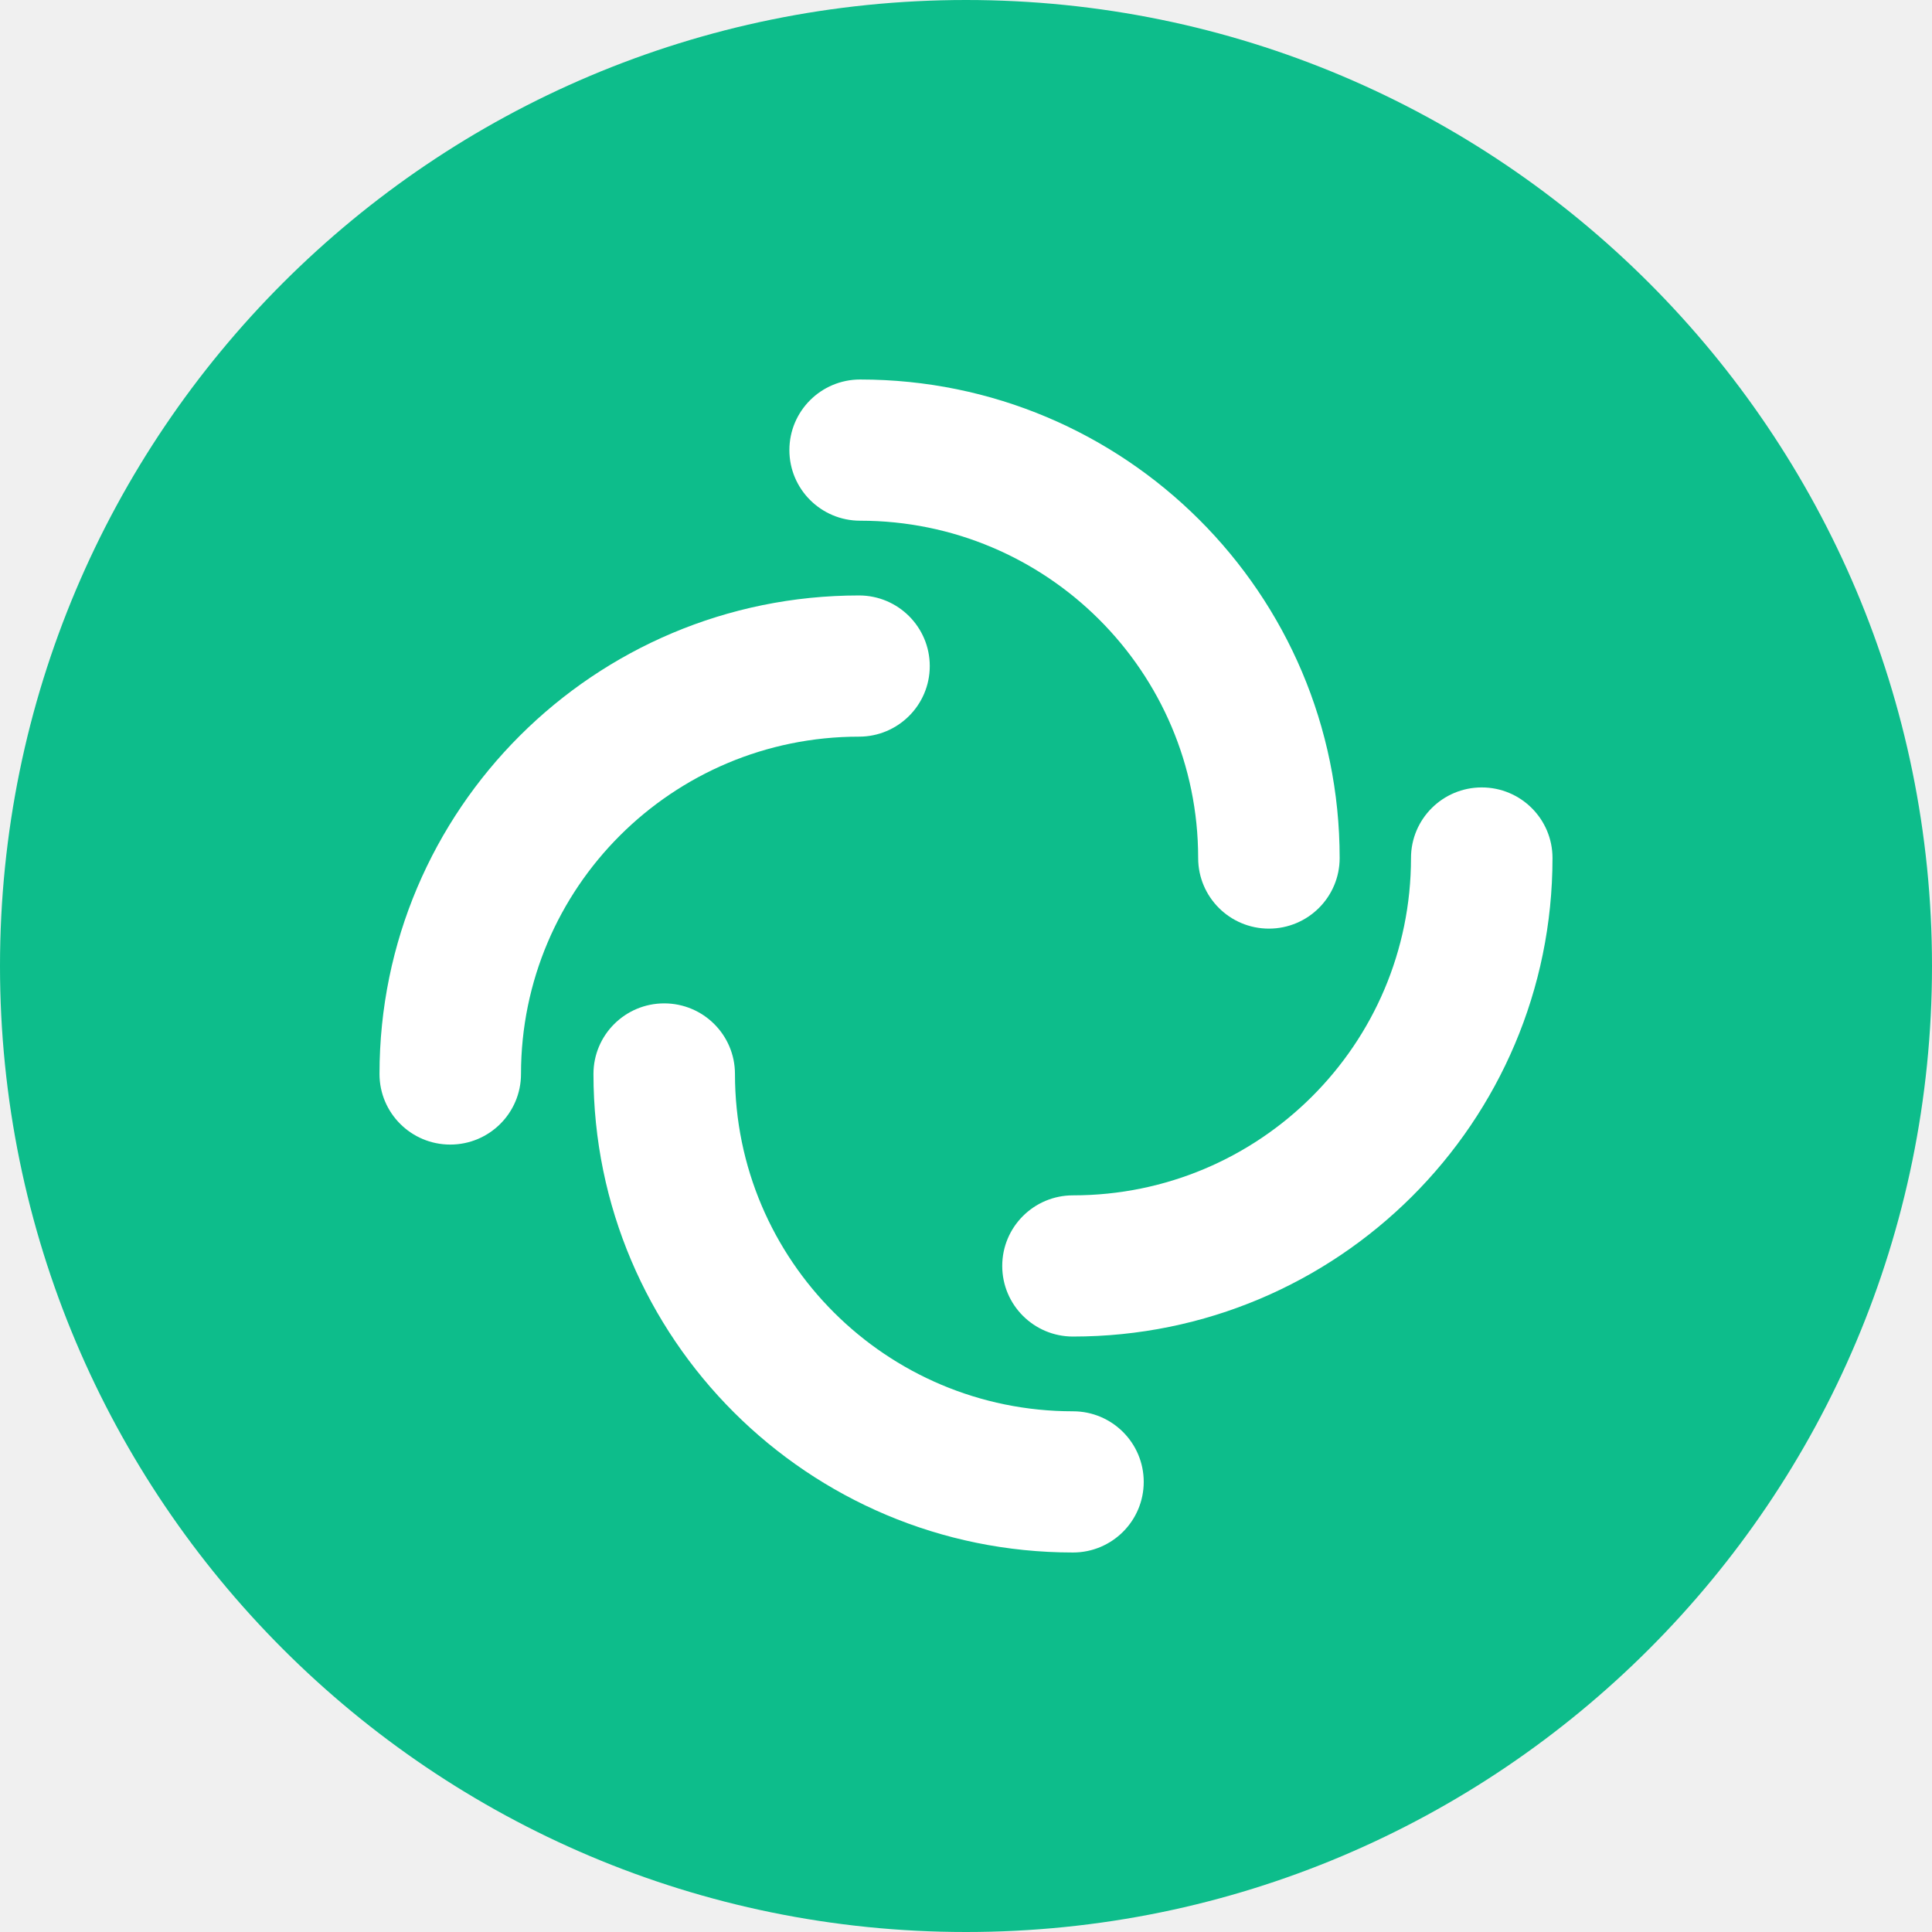
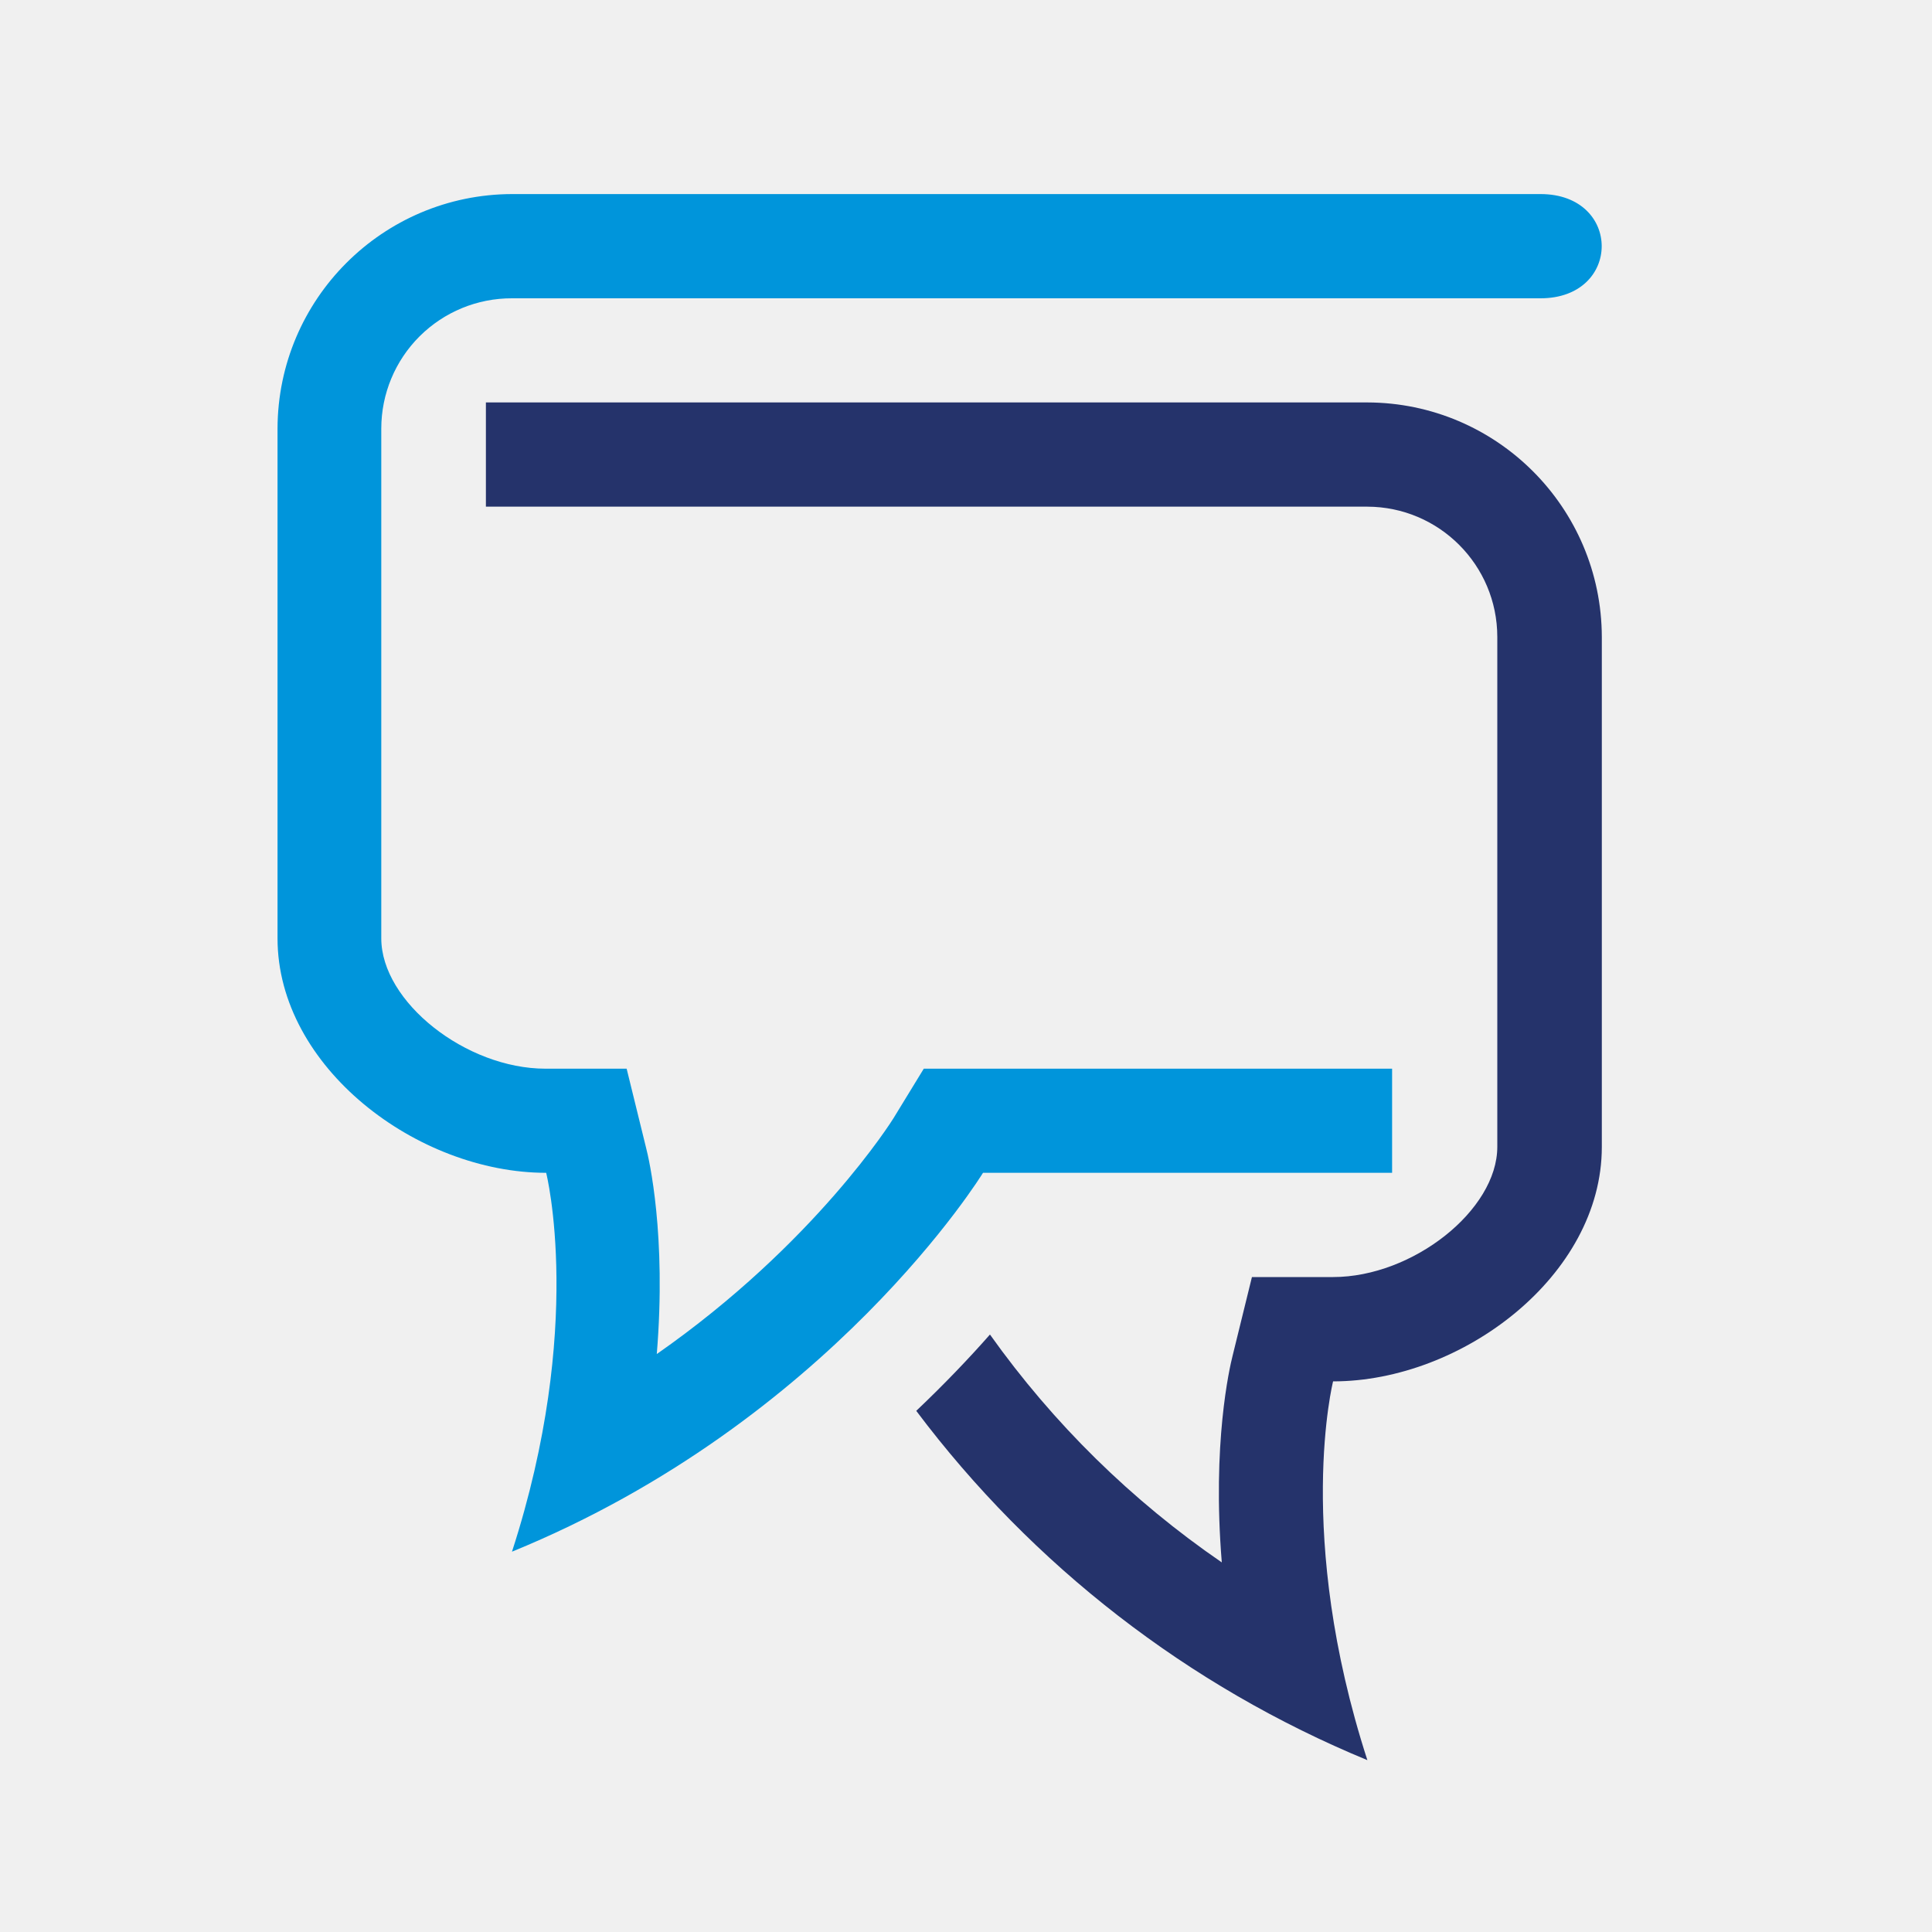
- <svg xmlns="http://www.w3.org/2000/svg" width="200" height="200" viewBox="0 0 200 200" fill="none">
-   <path fill-rule="evenodd" clip-rule="evenodd" d="M100 200C155.228 200 200 155.228 200 100C200 44.772 155.228 0 100 0C44.772 0 0 44.772 0 100C0 155.228 44.772 200 100 200Z" fill="#0DBD8B" />
-   <path fill-rule="evenodd" clip-rule="evenodd" d="M81.717 46.595C81.717 42.558 84.996 39.286 89.041 39.286C116.456 39.286 138.681 61.464 138.681 88.823C138.681 92.859 135.401 96.131 131.357 96.131C127.312 96.131 124.033 92.859 124.033 88.823C124.033 69.537 108.366 53.903 89.041 53.903C84.996 53.903 81.717 50.631 81.717 46.595Z" fill="white" />
-   <path fill-rule="evenodd" clip-rule="evenodd" d="M153.39 81.514C157.435 81.514 160.714 84.786 160.714 88.822C160.714 116.181 138.49 138.359 111.075 138.359C107.03 138.359 103.751 135.087 103.751 131.05C103.751 127.014 107.03 123.742 111.075 123.742C130.4 123.742 146.066 108.108 146.066 88.822C146.066 84.786 149.345 81.514 153.39 81.514Z" fill="white" />
-   <path fill-rule="evenodd" clip-rule="evenodd" d="M118.398 153.405C118.398 157.442 115.119 160.714 111.074 160.714C83.659 160.714 61.435 138.536 61.435 111.177C61.435 107.141 64.714 103.869 68.759 103.869C72.803 103.869 76.083 107.141 76.083 111.177C76.083 130.463 91.749 146.097 111.074 146.097C115.119 146.097 118.398 149.369 118.398 153.405Z" fill="white" />
-   <path fill-rule="evenodd" clip-rule="evenodd" d="M46.61 118.486C42.565 118.486 39.286 115.214 39.286 111.178C39.286 83.819 61.51 61.641 88.925 61.641C92.97 61.641 96.249 64.913 96.249 68.95C96.249 72.986 92.97 76.258 88.925 76.258C69.6 76.258 53.934 91.892 53.934 111.178C53.934 115.214 50.655 118.486 46.61 118.486Z" fill="white" />
+ <svg xmlns="http://www.w3.org/2000/svg" viewBox="0 0 200 200">
+   <defs>
+     <style>.cls-1{fill:#0095db;}.cls-2{fill:#25336b;}</style>
+   </defs>
+   <g id="Ebene_2" data-name="Ebene 2">
+     <path class="cls-1" d="M53,20.09H159.47c8.45,0,8.45,10.79,0,10.79H53A13.49,13.49,0,0,0,39.47,44.36V97.14c0,6.56,8.75,13.49,17,13.49h8.4l2,8.14c.33,1.25,2.13,9.1,1.12,21.4,16.41-11.45,24.39-24.23,24.49-24.39l3.15-5.15h48.48v10.78H101.76S86,147.14,53,160.63c7.56-23.31,3.54-39.22,3.54-39.22-13.34,0-27.81-10.93-27.81-24.27V44.36A24.34,24.34,0,0,1,53,20.09Z" />
+     <path class="cls-2" d="M141.54,41.66H50.3V52.45h91.24A13.49,13.49,0,0,1,155,65.93v52.79c0,6.55-8.75,13.48-17,13.48h-8.4l-2,8.14c-.32,1.26-2.13,9.1-1.12,21.4a96.29,96.29,0,0,1-24-23.59c-2.13,2.42-4.68,5.1-7.63,7.9a111.69,111.69,0,0,0,46.7,36.16C134,158.9,138,143,138,143c13.35,0,27.82-10.94,27.82-24.27V65.93A24.34,24.34,0,0,0,141.54,41.66Z" />
+   </g>
</svg>
